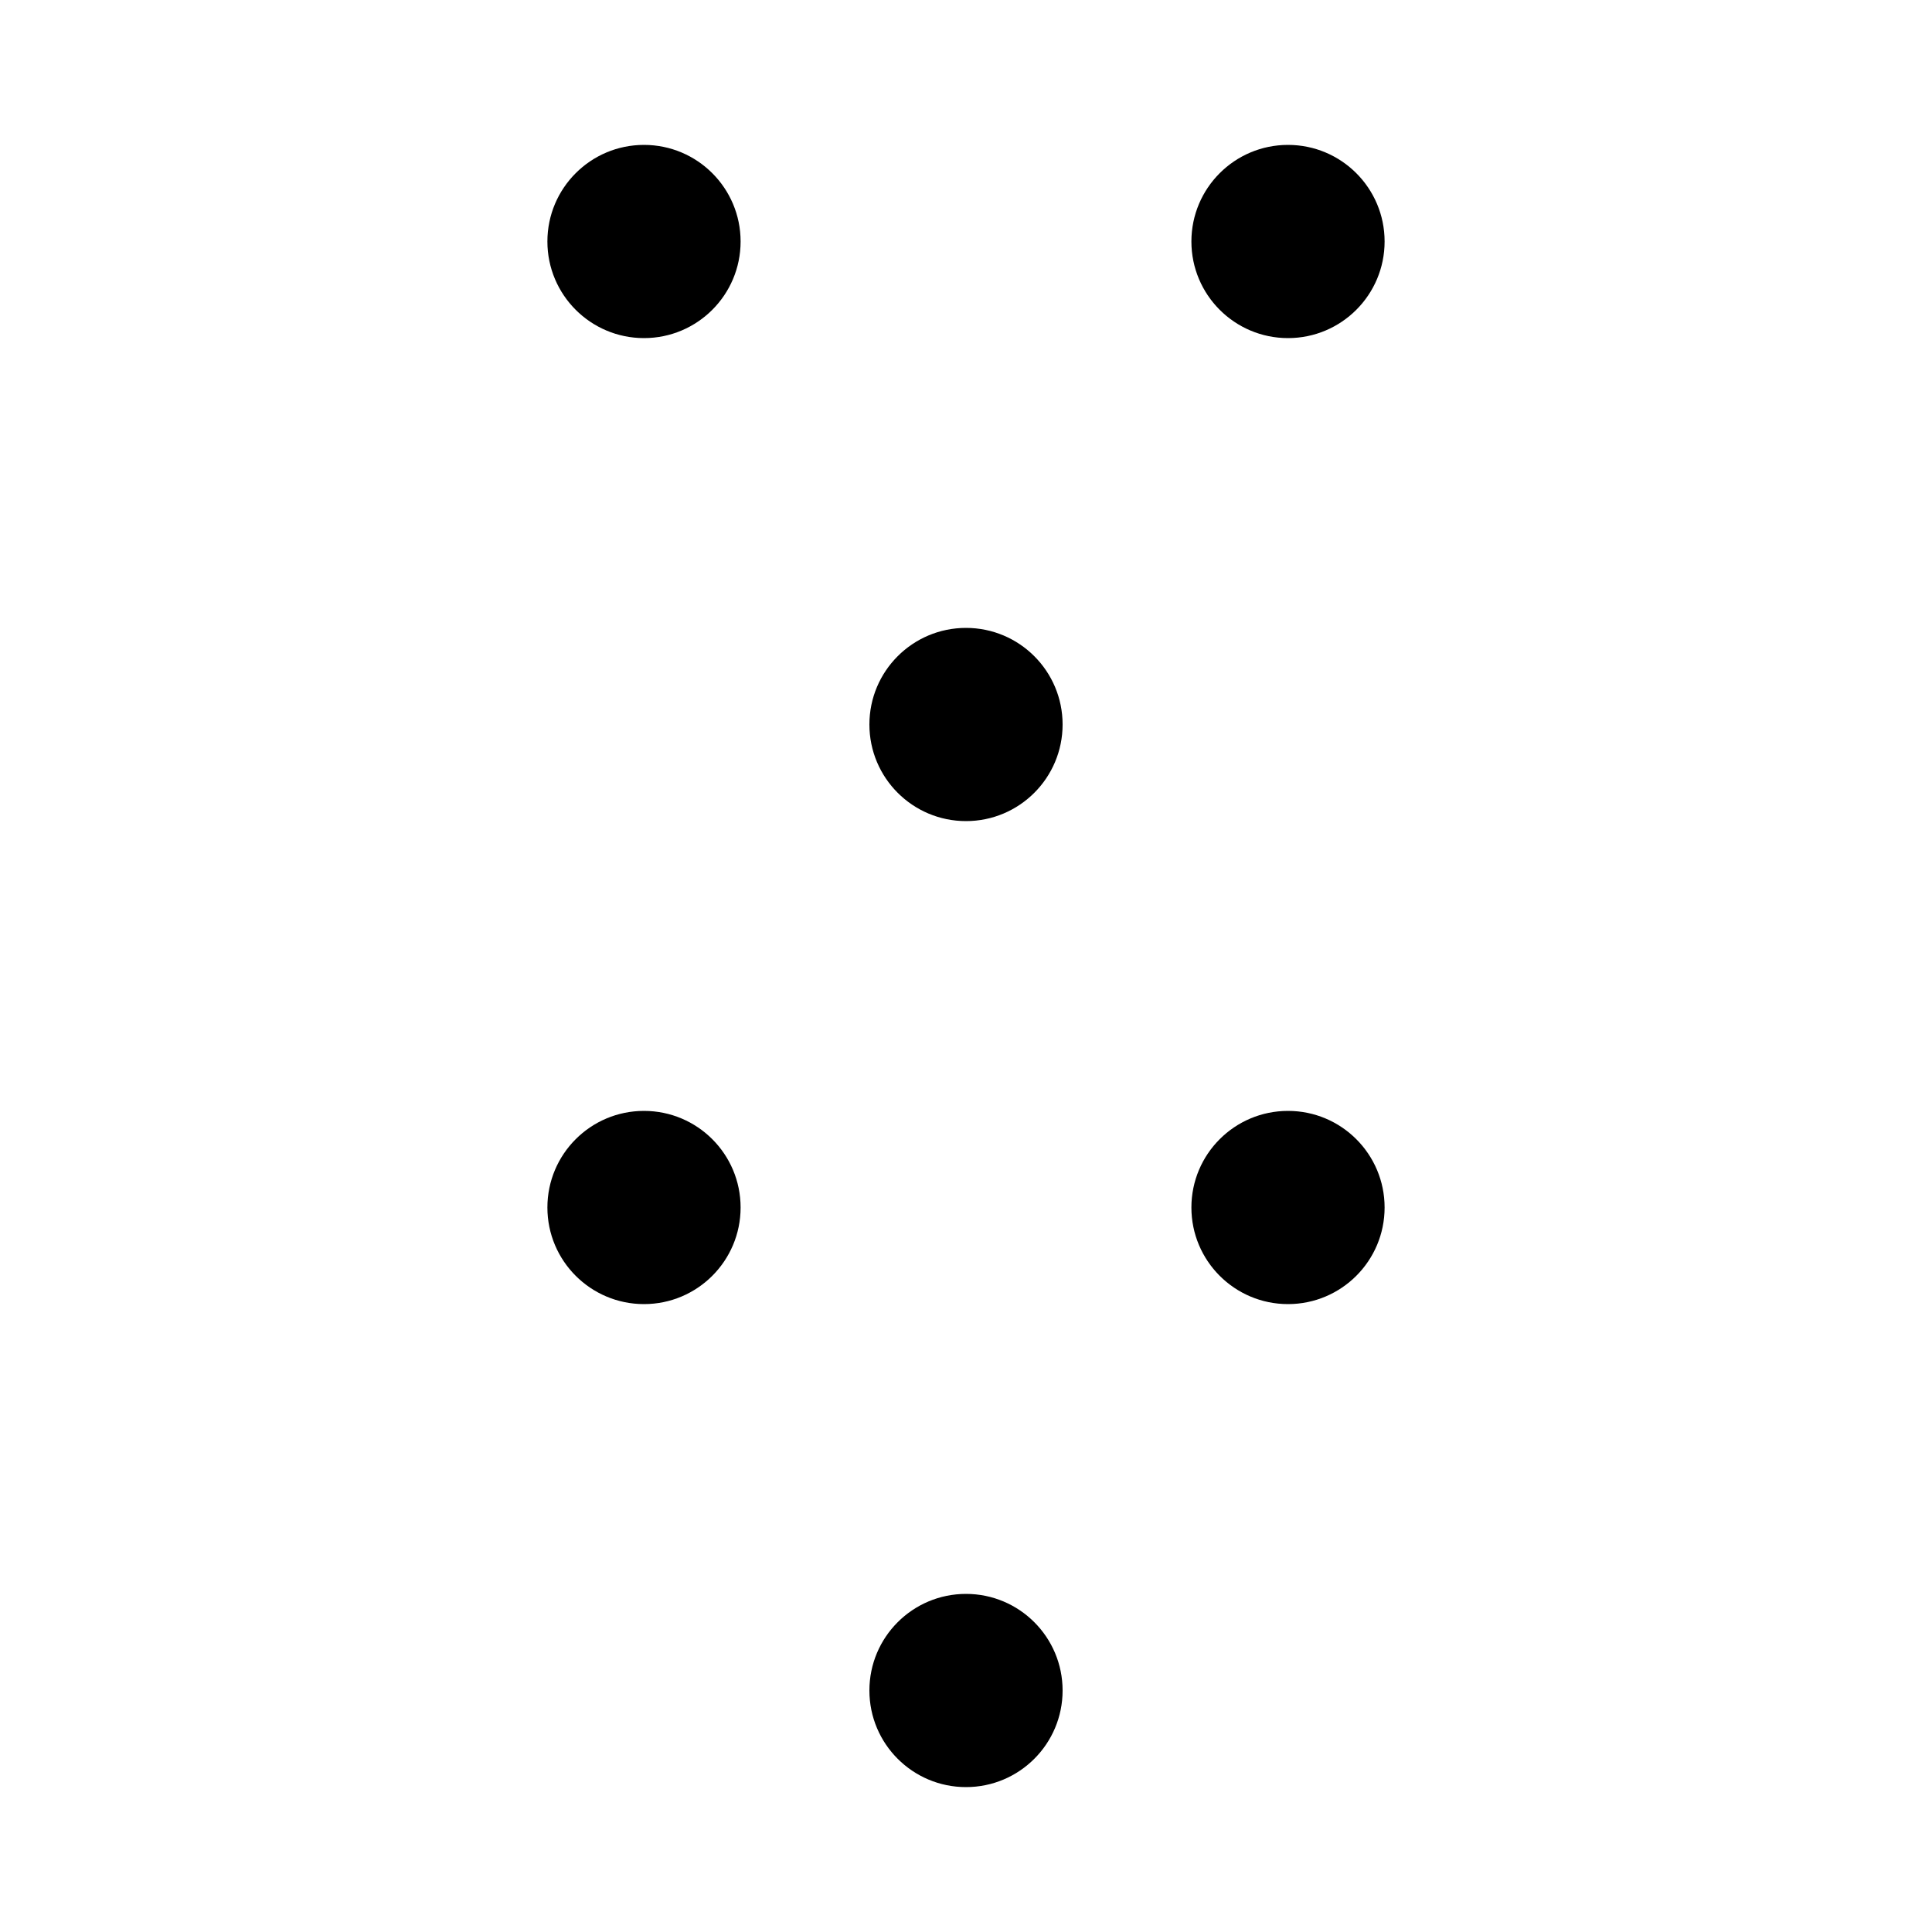
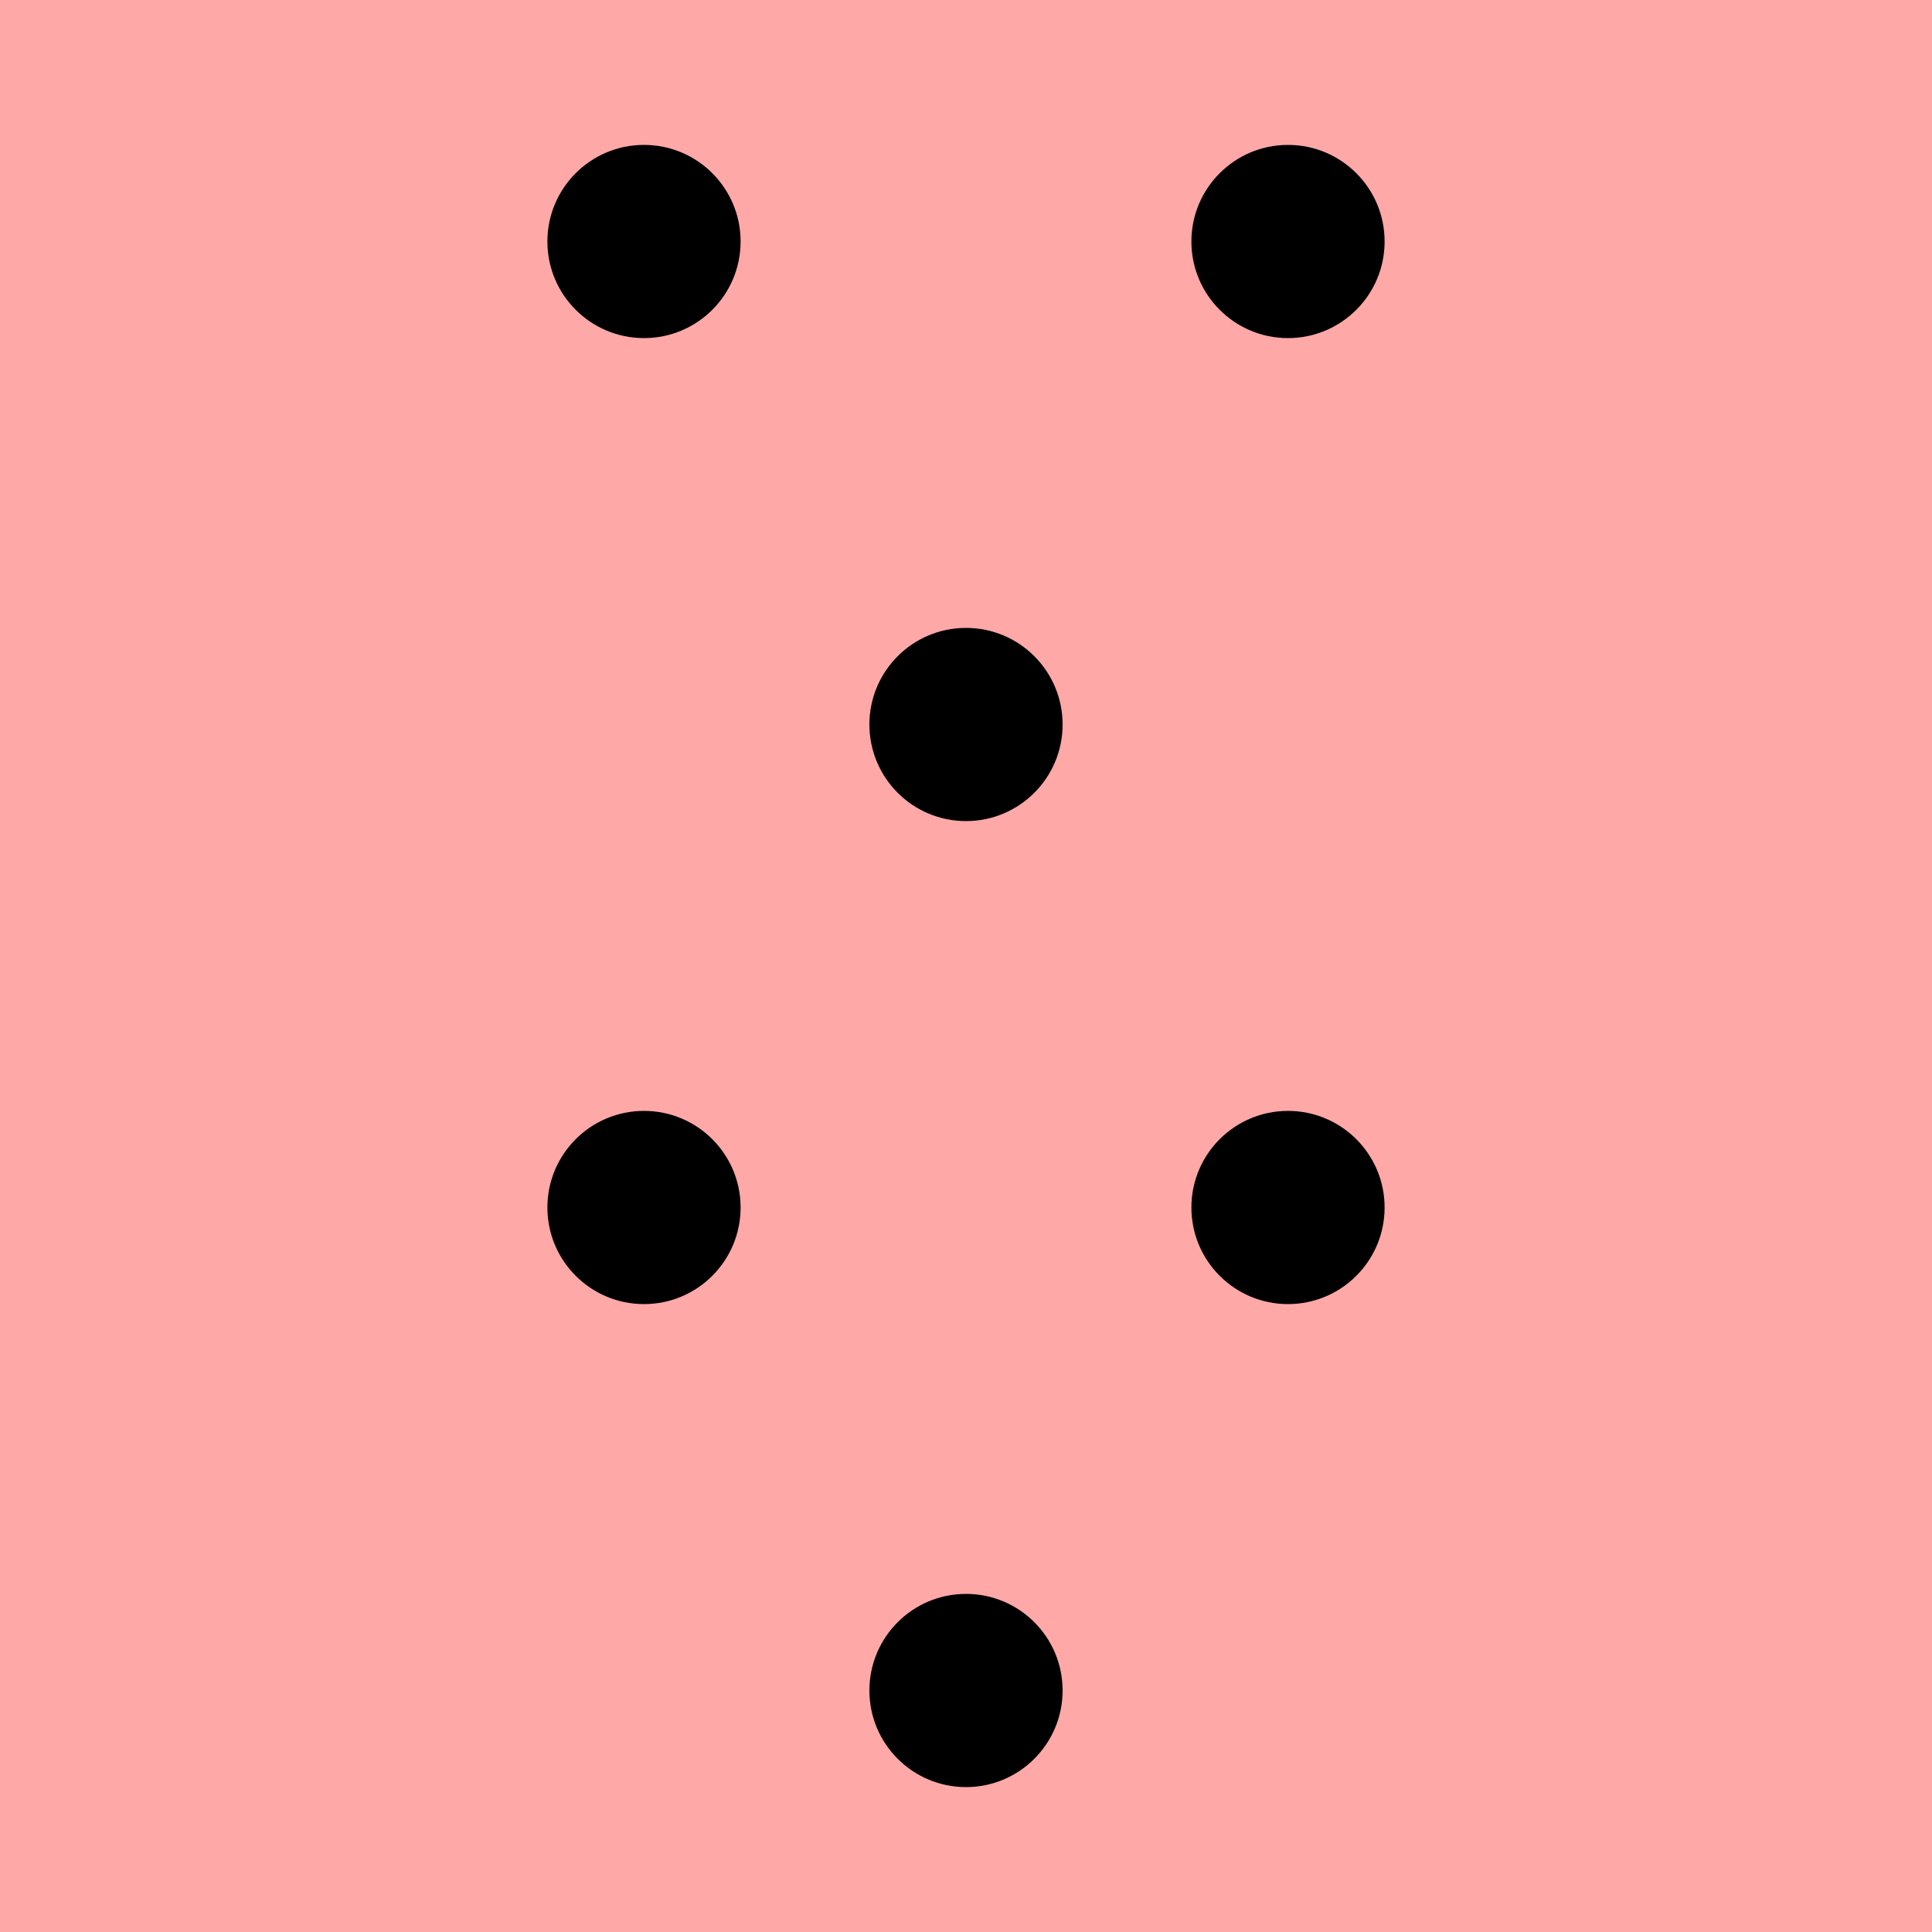
<svg xmlns="http://www.w3.org/2000/svg" width="120" height="120">
+   <rect width="100%" height="100%" fill="#ffa8a8" />
  <circle cx="40" cy="15" r="6" />
  <circle cx="80" cy="15" r="6" />
  <circle cx="60" cy="45" r="6" />
  <circle cx="40" cy="75" r="6" />
  <circle cx="80" cy="75" r="6" />
  <circle cx="60" cy="105" r="6" />
</svg>
